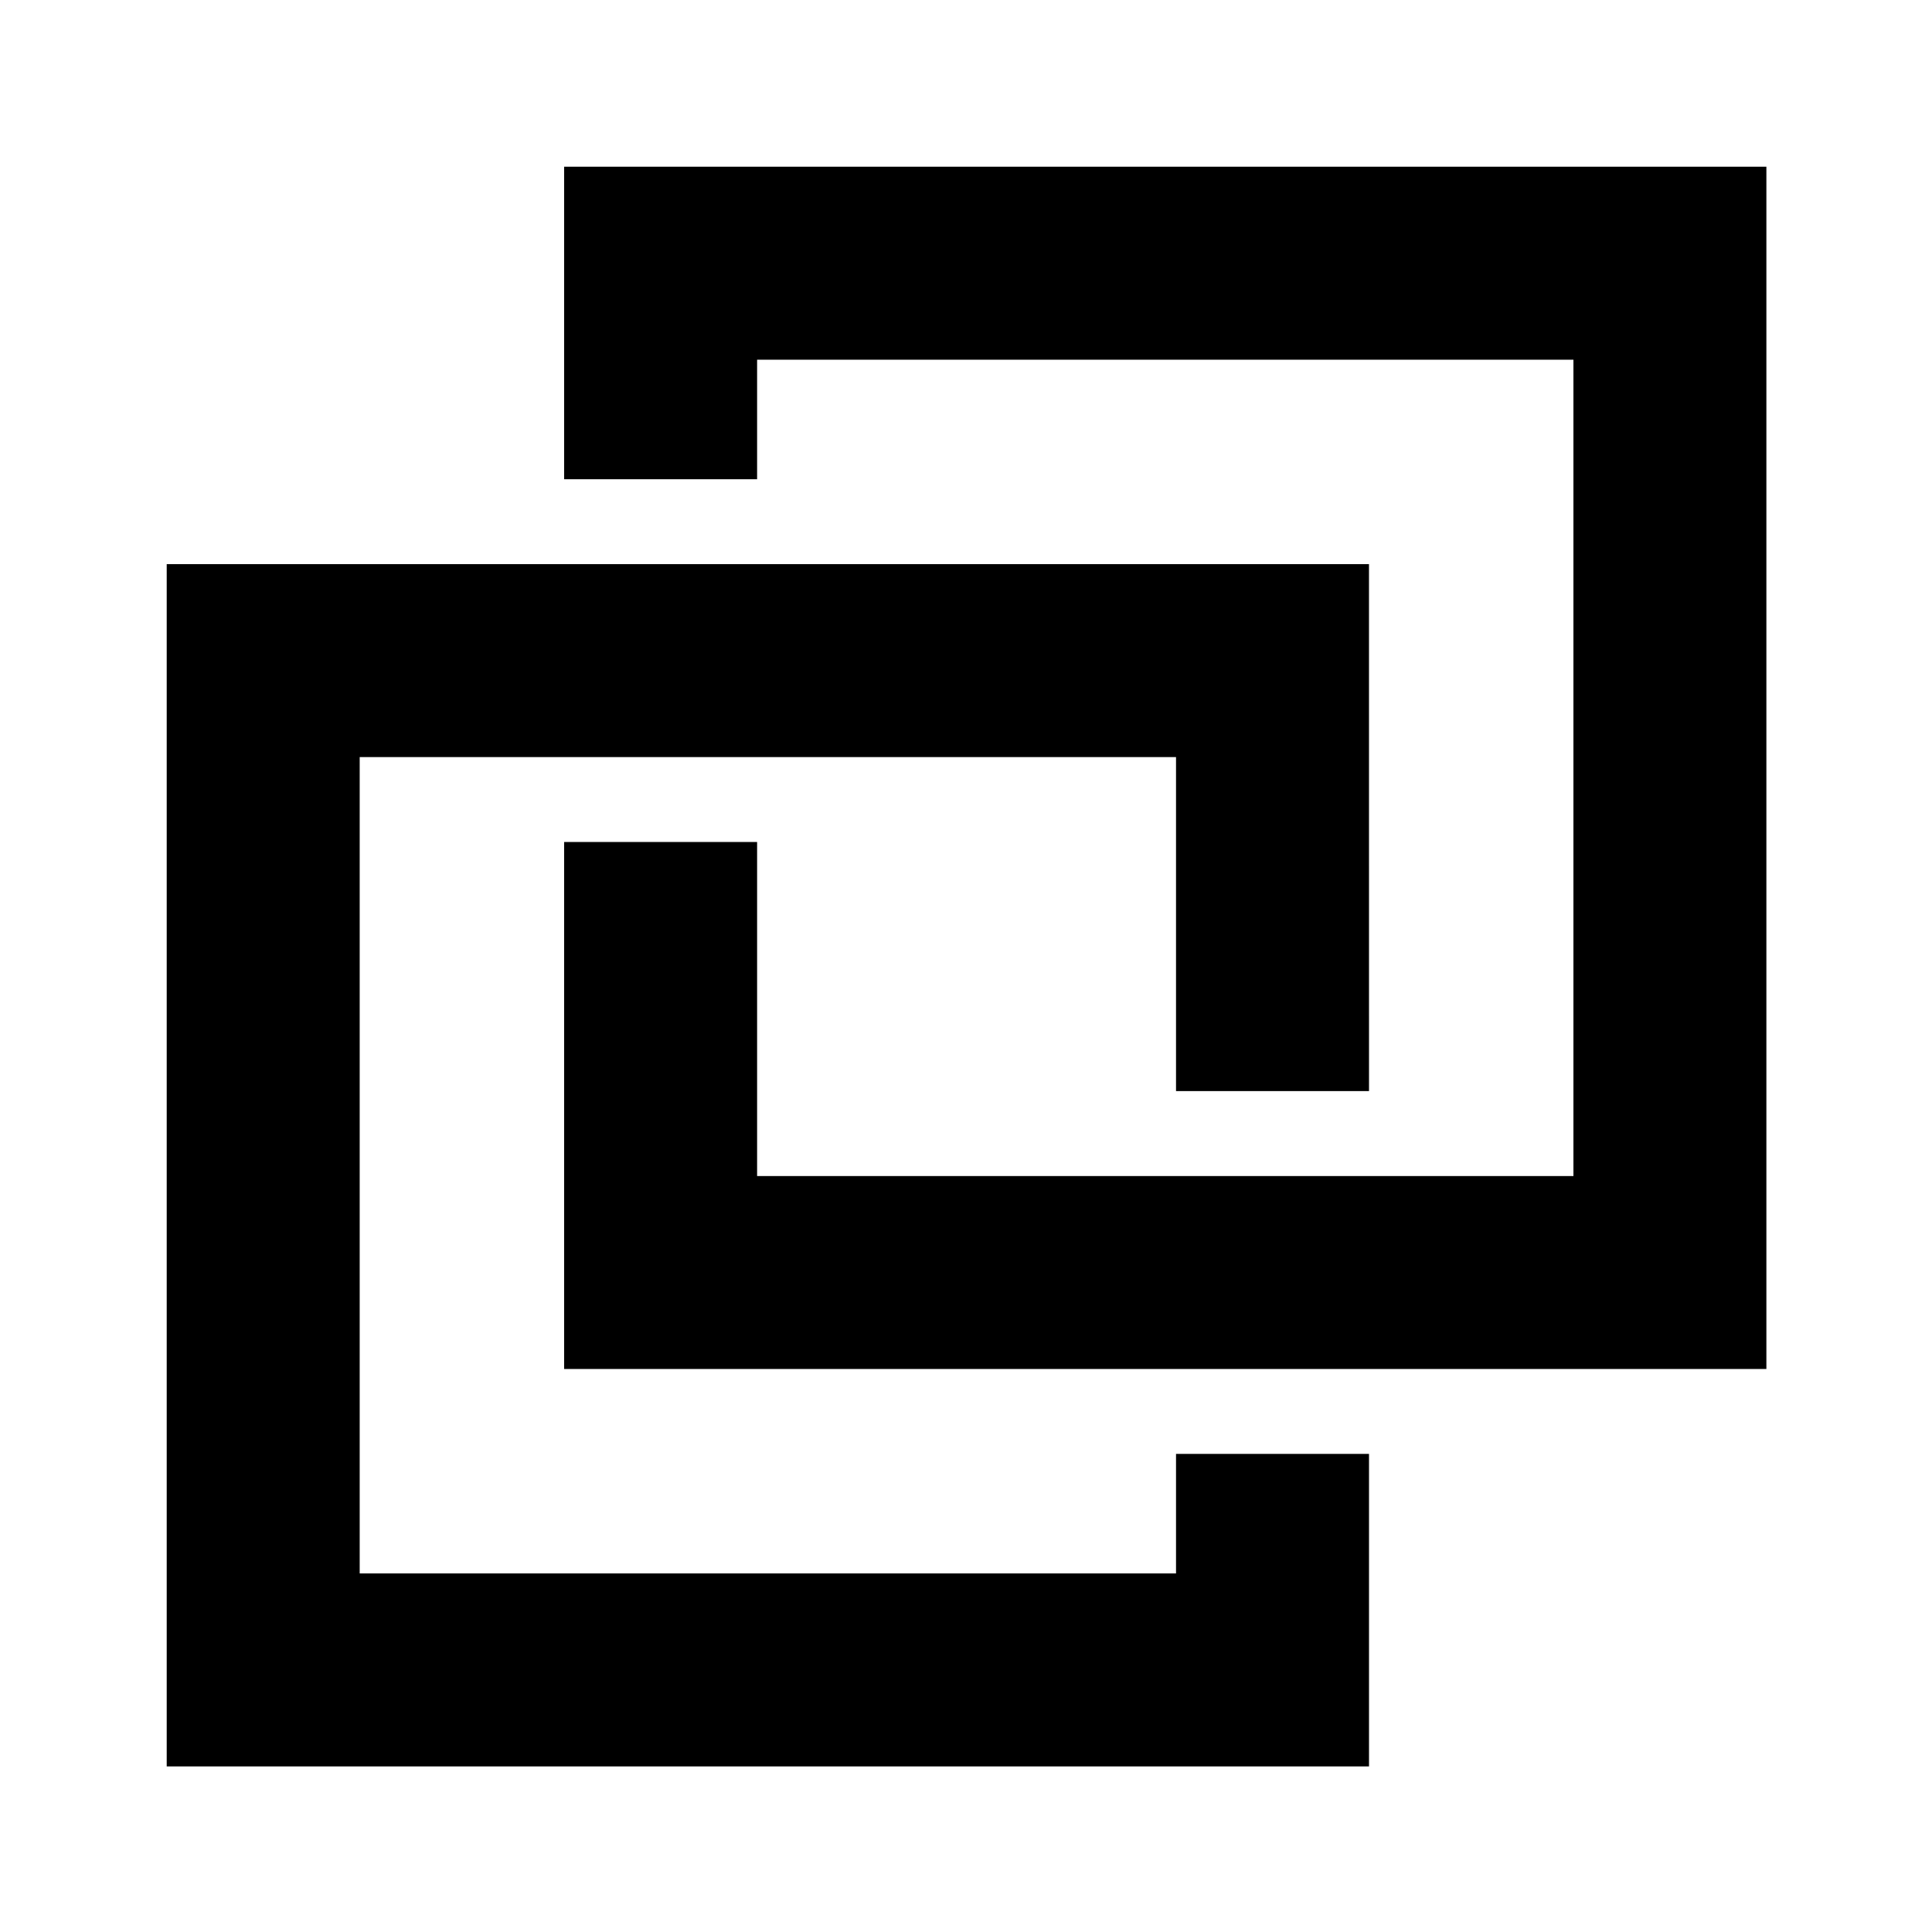
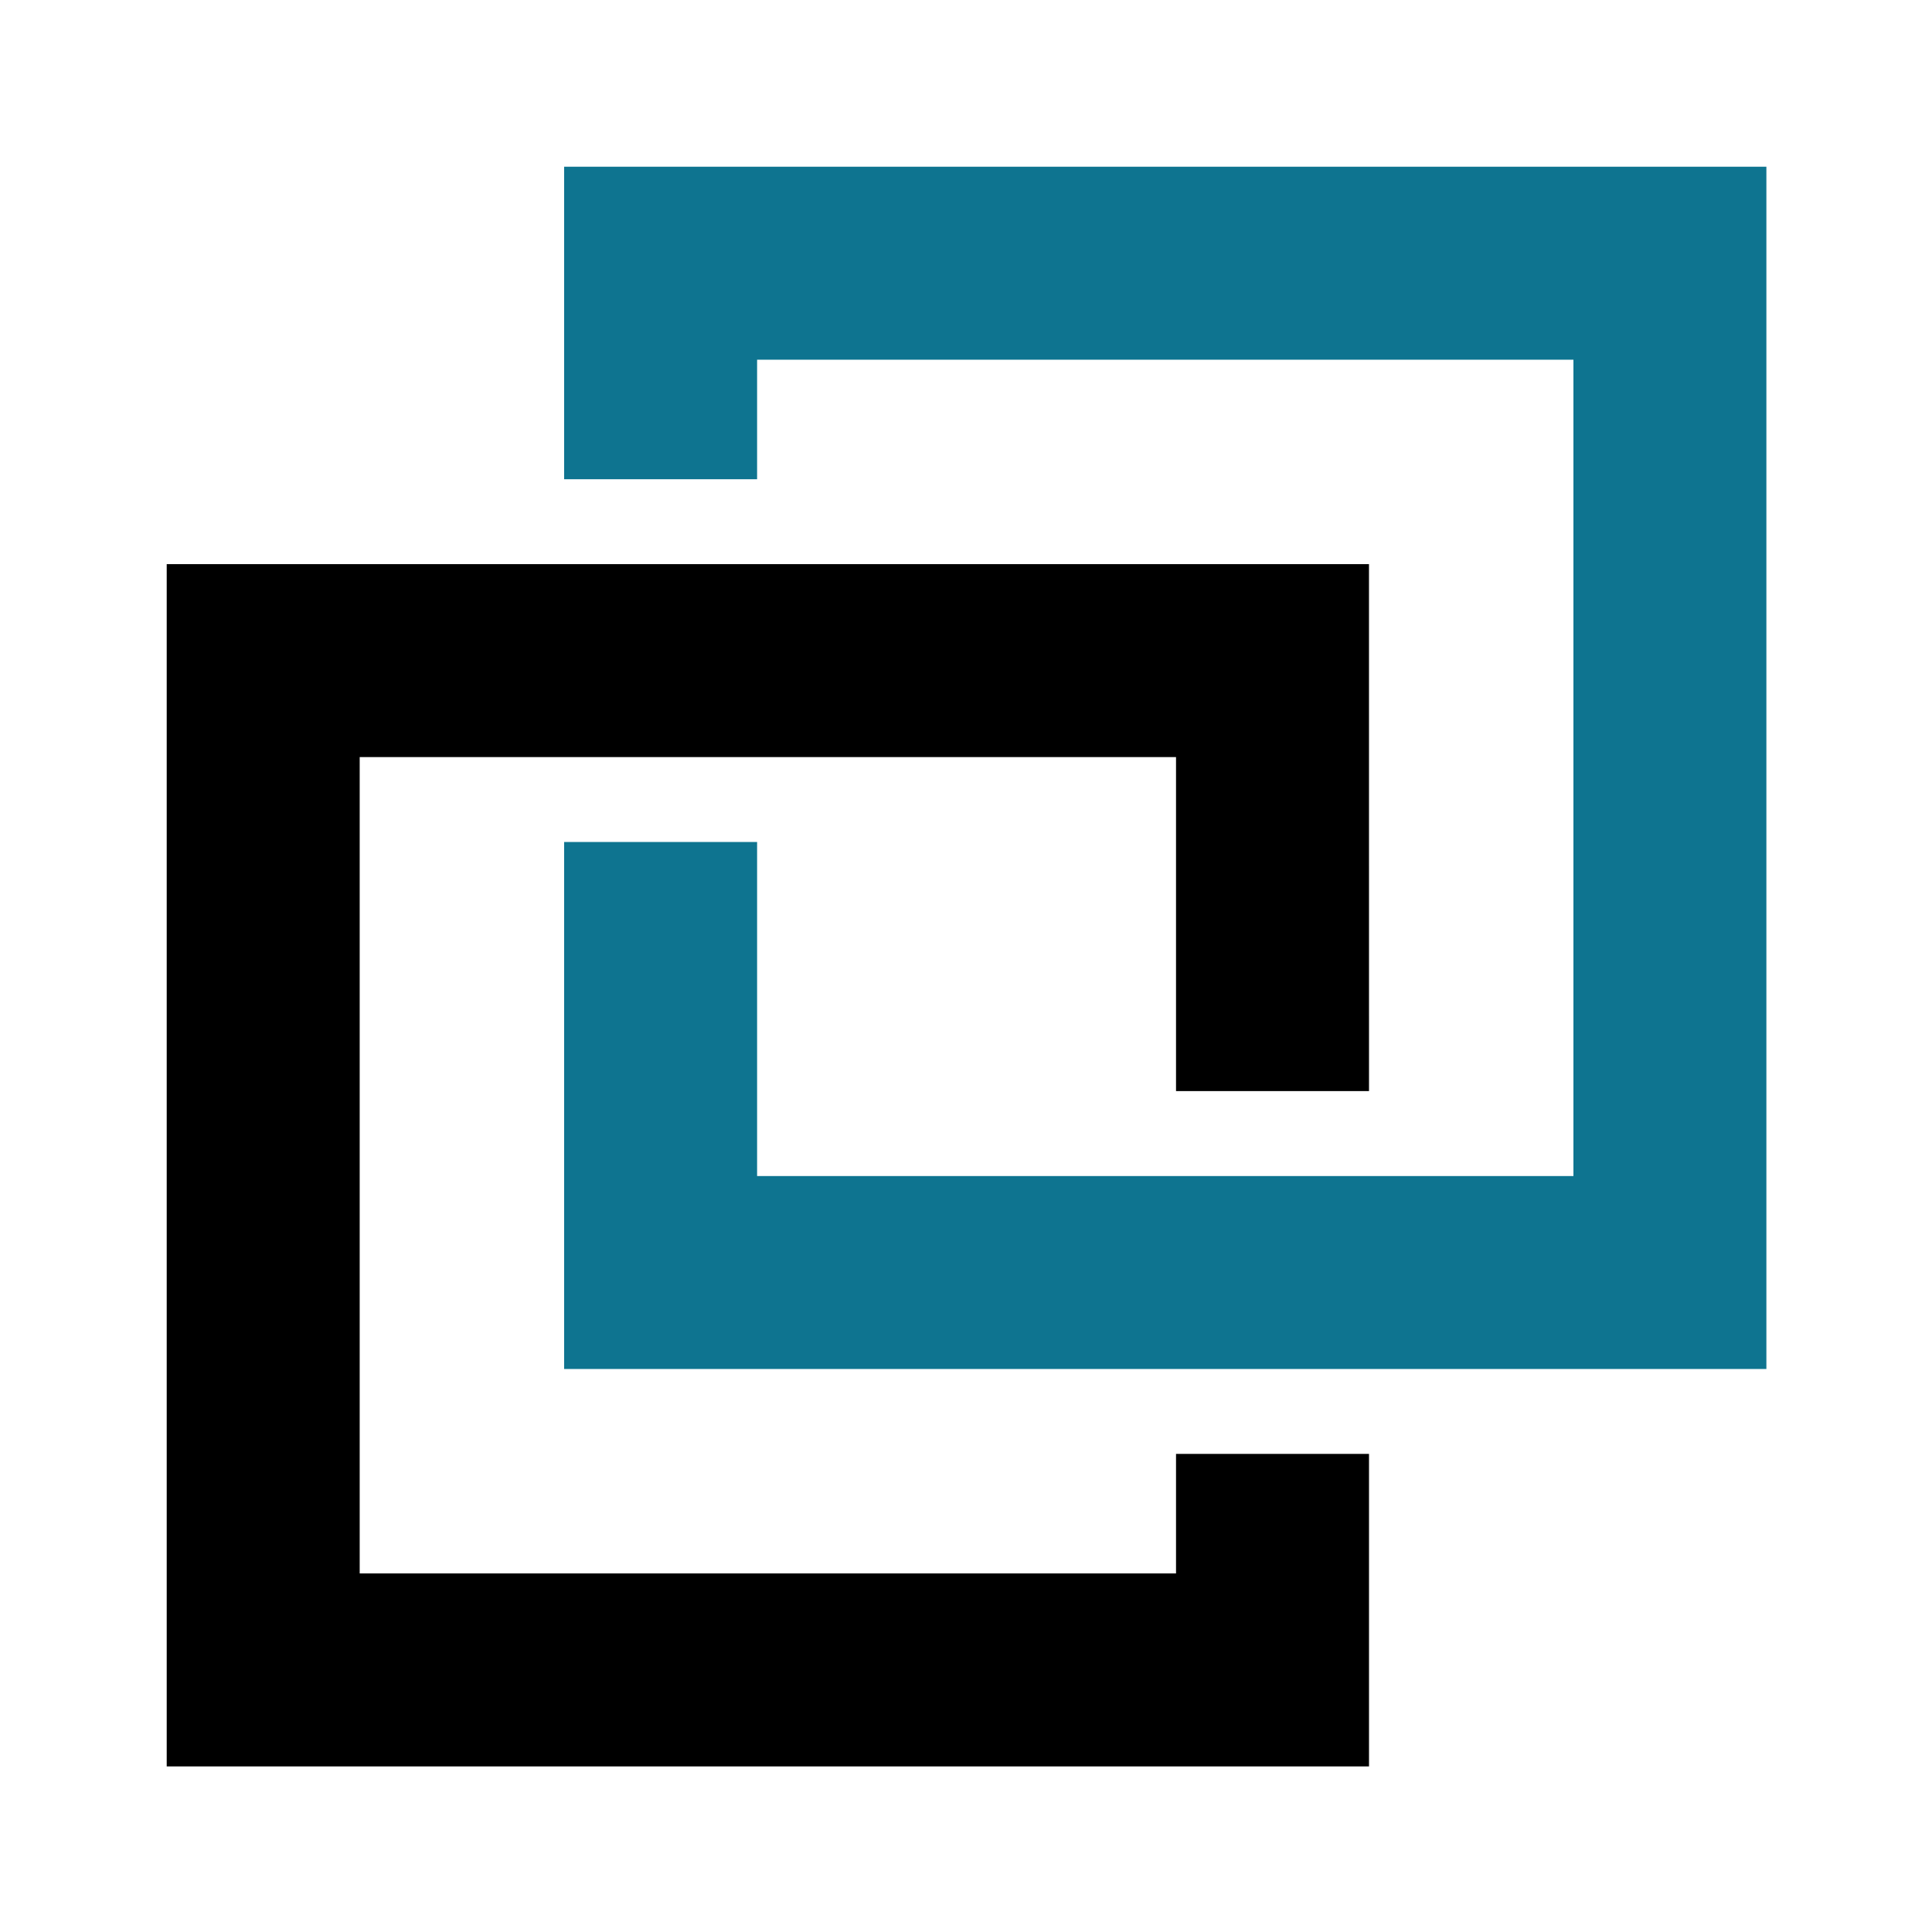
<svg xmlns="http://www.w3.org/2000/svg" width="500" zoomAndPan="magnify" viewBox="0 0 375 375" height="500" preserveAspectRatio="xMidYMid meet" version="1.0">
  <defs>
    <clipPath id="id1">
      <path d="M 109.035 32.359 L 342.859 32.359 L 342.859 266 L 109.035 266 Z M 109.035 32.359 " clip-rule="nonzero" />
    </clipPath>
    <clipPath id="id2">
      <path d="M 32.359 109.035 L 266 109.035 L 266 342.859 L 32.359 342.859 Z M 32.359 109.035 " clip-rule="nonzero" />
    </clipPath>
  </defs>
  <g clip-path="url(#id1)">
-     <path fill="rgb(0%, 0%, 0%)" d="M 109.496 32.363 L 109.496 93.016 L 146.953 93.016 L 146.953 69.816 L 305.402 69.816 L 305.402 228.27 L 146.953 228.27 L 146.953 163.434 L 109.496 163.434 L 109.496 265.723 L 342.855 265.723 L 342.855 32.363 L 109.496 32.363 " fill-opacity="1" fill-rule="nonzero" />
+     <path fill="#0e7490" d="M 109.496 32.363 L 109.496 93.016 L 146.953 93.016 L 146.953 69.816 L 305.402 69.816 L 305.402 228.27 L 146.953 228.27 L 146.953 163.434 L 109.496 163.434 L 109.496 265.723 L 342.855 265.723 L 342.855 32.363 L 109.496 32.363 " fill-opacity="1" fill-rule="nonzero" />
  </g>
  <g clip-path="url(#id2)">
    <path fill="rgb(0%, 0%, 0%)" d="M 228.266 305.402 L 69.816 305.402 L 69.816 146.953 L 228.266 146.953 L 228.266 211.785 L 265.723 211.785 L 265.719 109.5 L 32.359 109.5 L 32.359 342.859 L 265.723 342.859 L 265.723 282.203 L 228.266 282.203 L 228.266 305.402 " fill-opacity="1" fill-rule="nonzero" />
  </g>
</svg>
